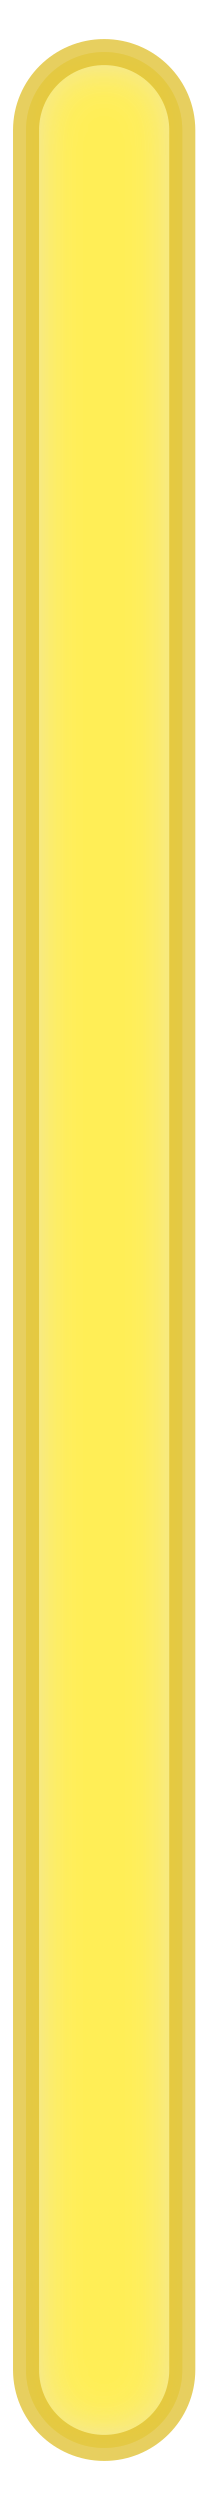
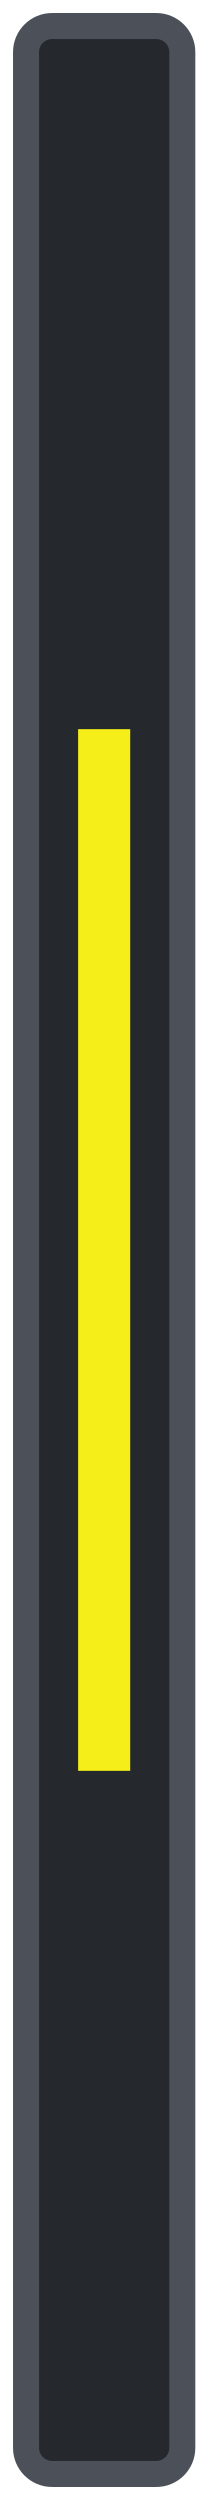
- <svg xmlns="http://www.w3.org/2000/svg" xmlns:xlink="http://www.w3.org/1999/xlink" width="8" height="96" viewBox="0 0 8 96">
-   <defs>
-     <style>
-       .cls-1 {
-         fill: #ffee56;
-         stroke: #debe2a;
-         stroke-linejoin: round;
-         stroke-opacity: 0.75;
-         stroke-width: 1px;
-         filter: url(#filter);
-       }
-     </style>
-     <filter id="filter" x="1" y="2" width="6" height="92" filterUnits="userSpaceOnUse">
-       <feGaussianBlur result="blur" stdDeviation="1" in="SourceAlpha" />
-       <feFlood result="flood" flood-color="#dcdad4" flood-opacity="0.52" />
-       <feComposite result="composite-2" operator="out" in2="blur" />
-       <feComposite result="composite" operator="in" in2="SourceAlpha" />
-       <feBlend result="blend" mode="linearLight" in2="SourceGraphic" />
-     </filter>
-   </defs>
-   <g style="fill: #ffee56; filter: url(#filter)">
-     <rect id="Rechthoek_1" data-name="Rechthoek 1" class="cls-1" x="1" y="2" width="6" height="92" rx="3" ry="3" style="stroke: inherit; filter: none; fill: inherit" />
+ <svg xmlns="http://www.w3.org/2000/svg" width="8" height="96" viewBox="0 0 8 96">
+   <g id="side-rail">
+     <rect x="1" y="1" width="6" height="94" rx="1" fill="#25282d" stroke="#4c5159" />
+     <path d="M4 28v40" stroke="#f6ee19" stroke-width="2" />
  </g>
-   <use xlink:href="#Rechthoek_1" style="stroke: #debe2a; filter: none; fill: none" />
</svg>
